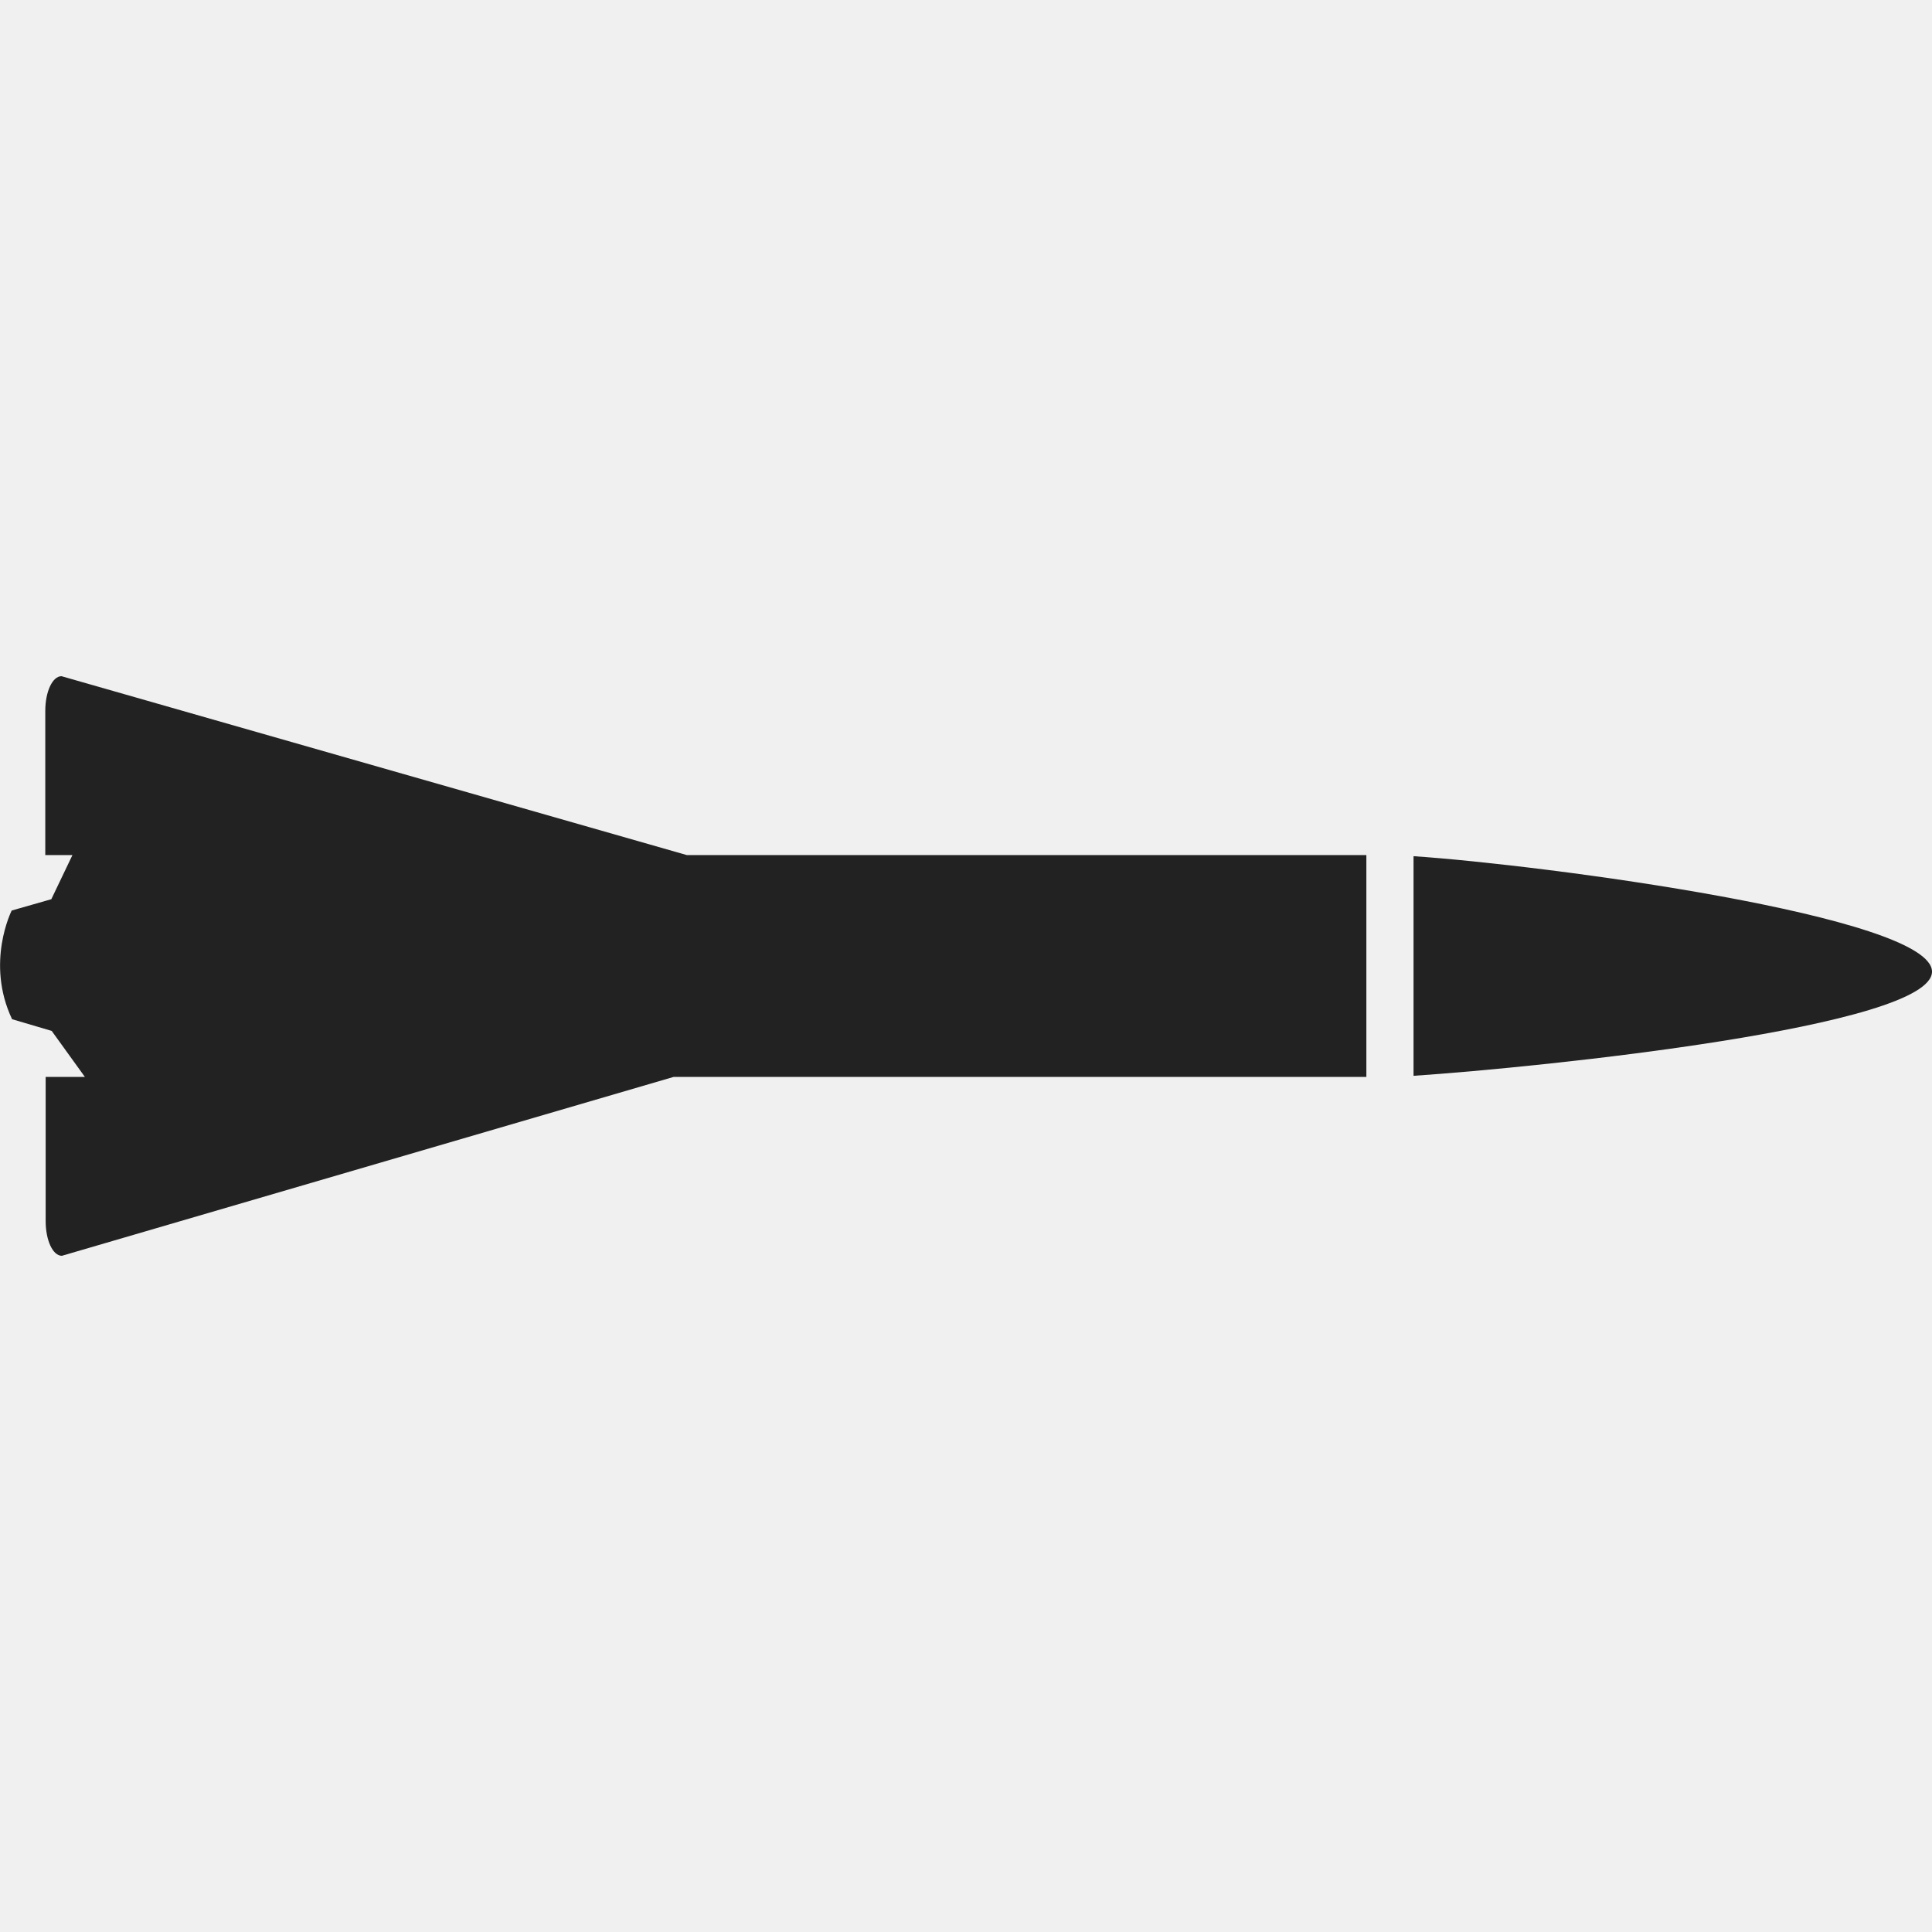
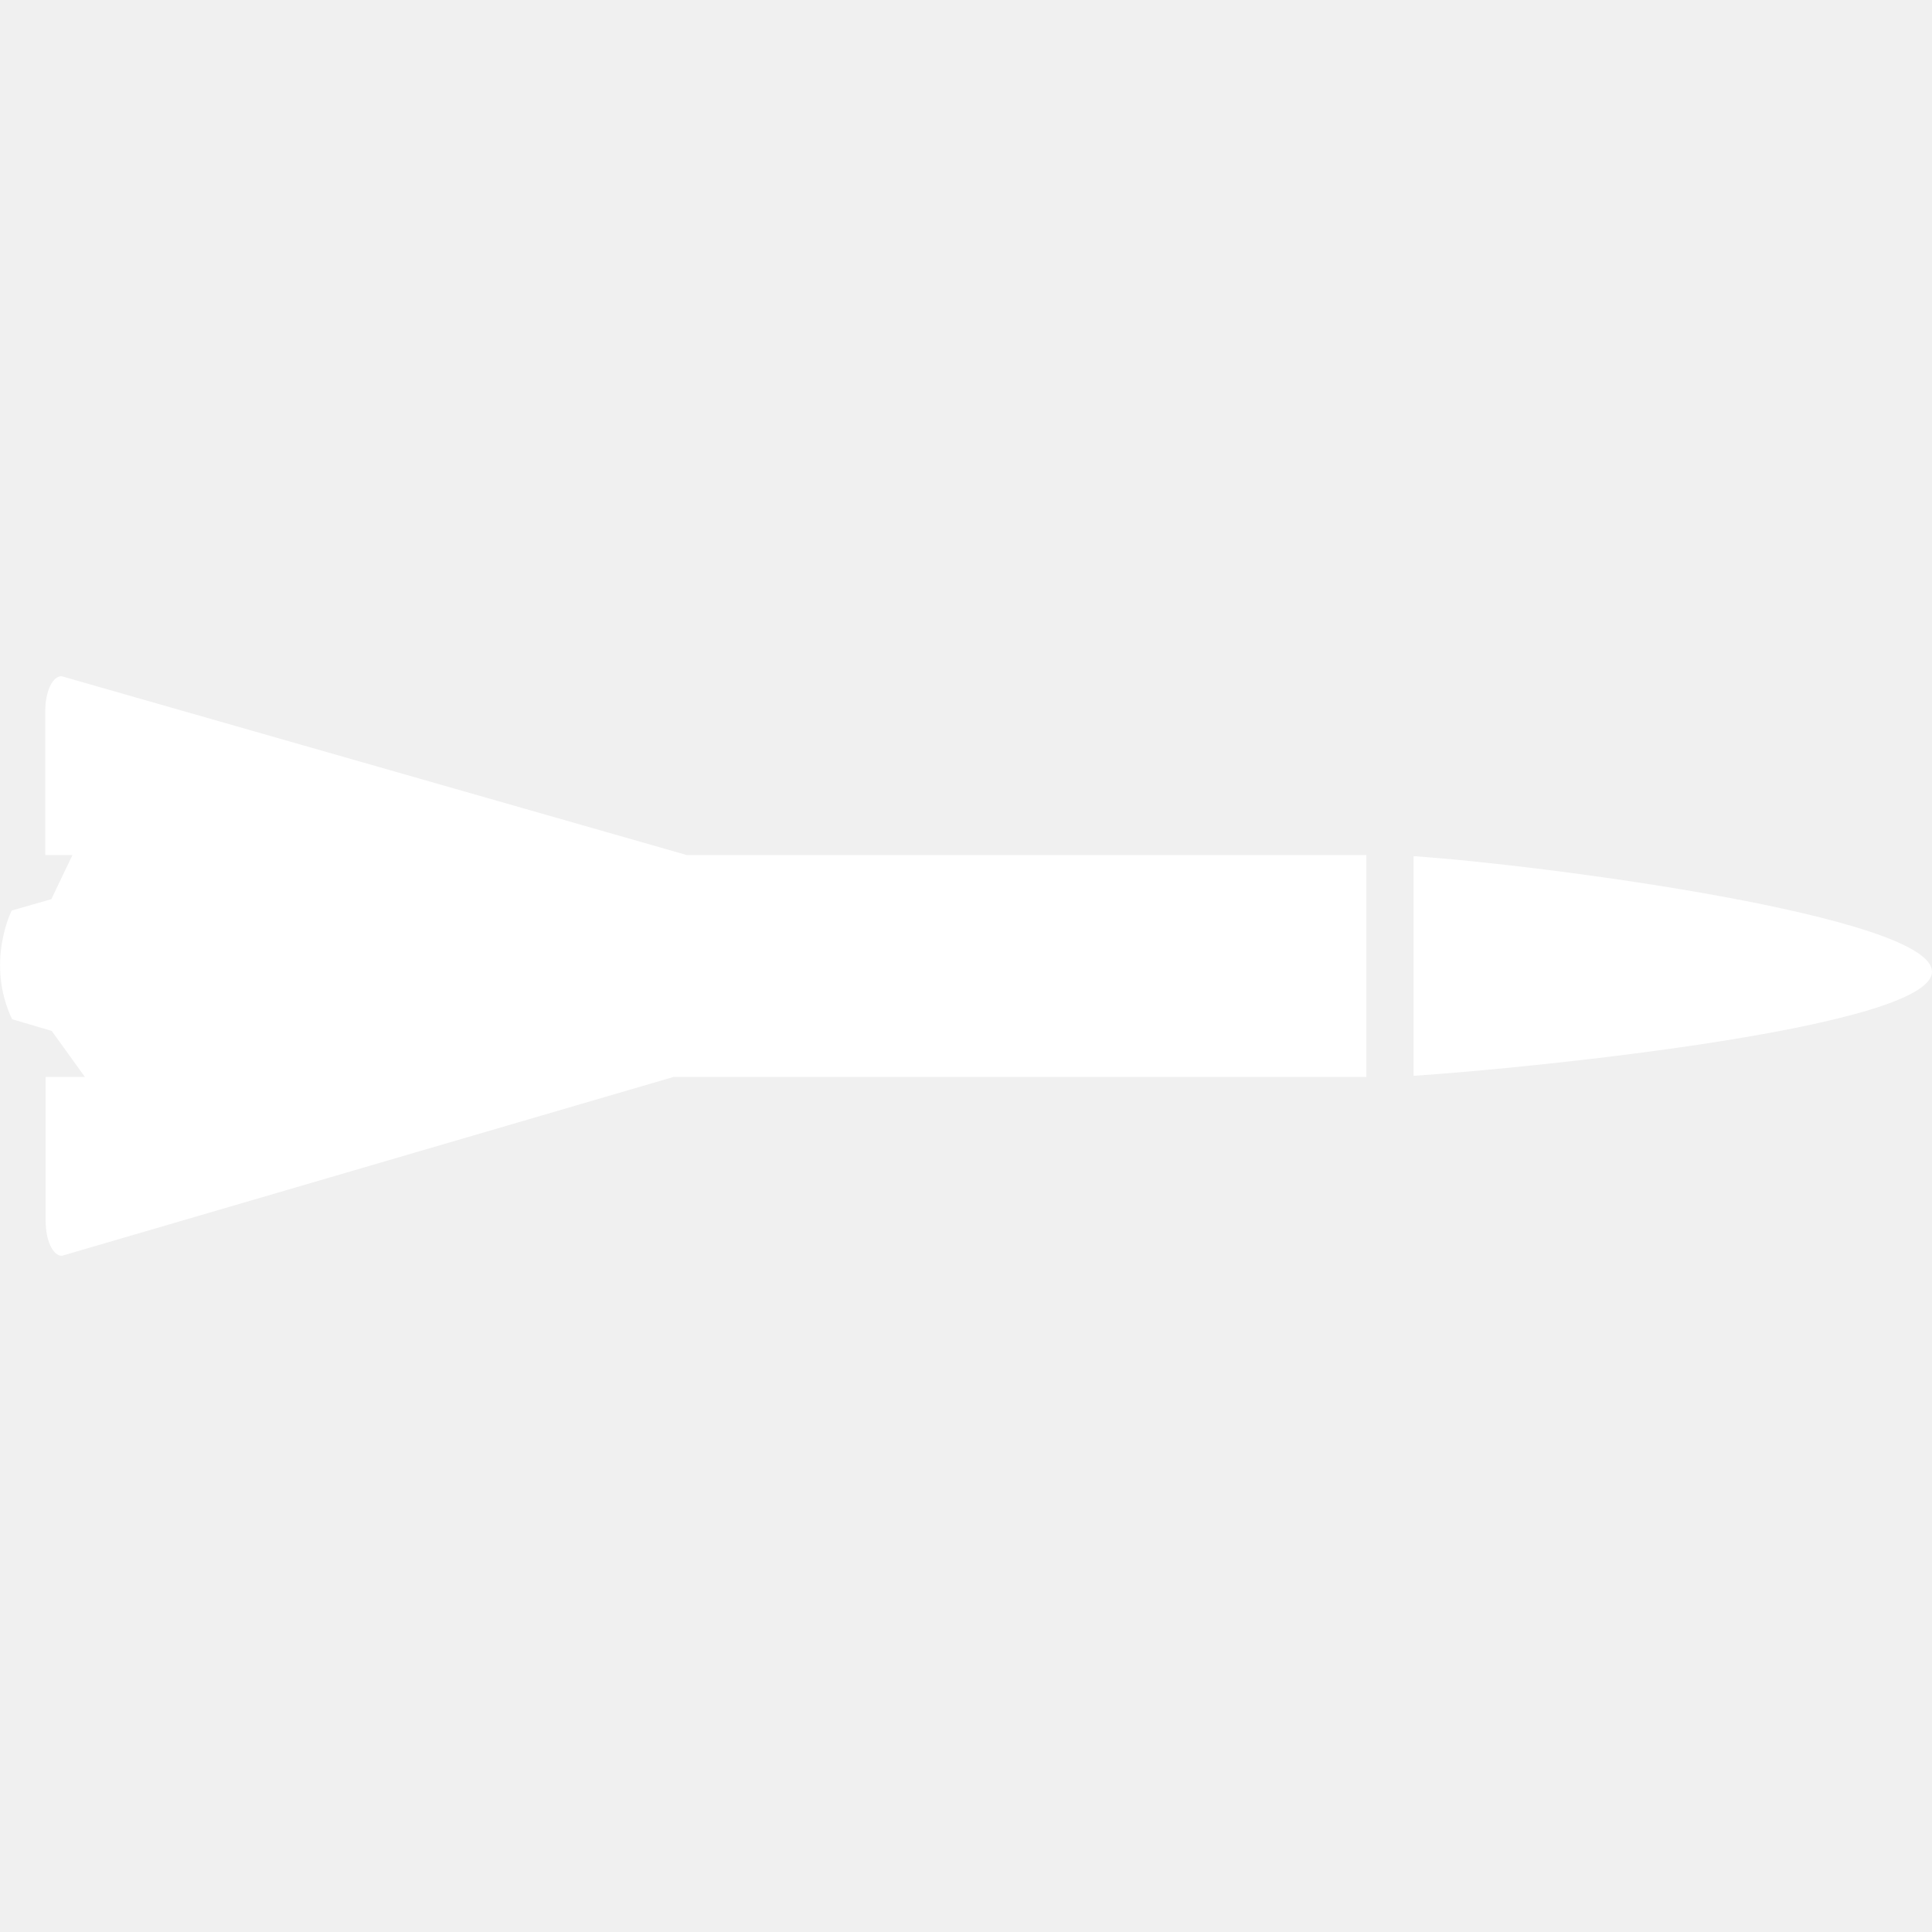
<svg xmlns="http://www.w3.org/2000/svg" version="1.1" id="Capa_1" x="0px" y="0px" viewBox="-49 141 512 512" style="enable-background:new -49 141 512 512;" xml:space="preserve">
-   <style type="text/css">
+   <defs id="defs11" />
+   <style type="text/css" id="style2">
	.st0{fill:#222222;}
</style>
-   <g>
-     <path class="st0" d="M-45.9,382.3l10.5-3l5.6-11.7H-37v-38.2c0-5.1,1.9-9.2,4.3-9.2L133,367.6h177c1,0,2.1,0,3.1,0v58.8   c-1,0-2.1,0-3.1,0H129.5l-162.1,47.4c-2.4,0-4.3-4.1-4.3-9.2v-38.2h10.4l-8.8-12.2l-10.5-3.1C-52.9,396.1-45.9,382.3-45.9,382.3z    M463,398.5c0-14.7-103.1-28.3-137.4-30.6v58.2C359.9,423.8,463,413.1,463,398.5z" />
+   <g id="g6" style="fill:#ffffff">
+     <path class="st0" d="M-45.9,382.3l10.5-3l5.6-11.7H-37v-38.2c0-5.1,1.9-9.2,4.3-9.2L133,367.6h177c1,0,2.1,0,3.1,0v58.8   c-1,0-2.1,0-3.1,0H129.5l-162.1,47.4c-2.4,0-4.3-4.1-4.3-9.2v-38.2h10.4l-8.8-12.2l-10.5-3.1C-52.9,396.1-45.9,382.3-45.9,382.3z    M463,398.5c0-14.7-103.1-28.3-137.4-30.6v58.2C359.9,423.8,463,413.1,463,398.5z" id="path4" style="fill:#ffffff" />
  </g>
</svg>
